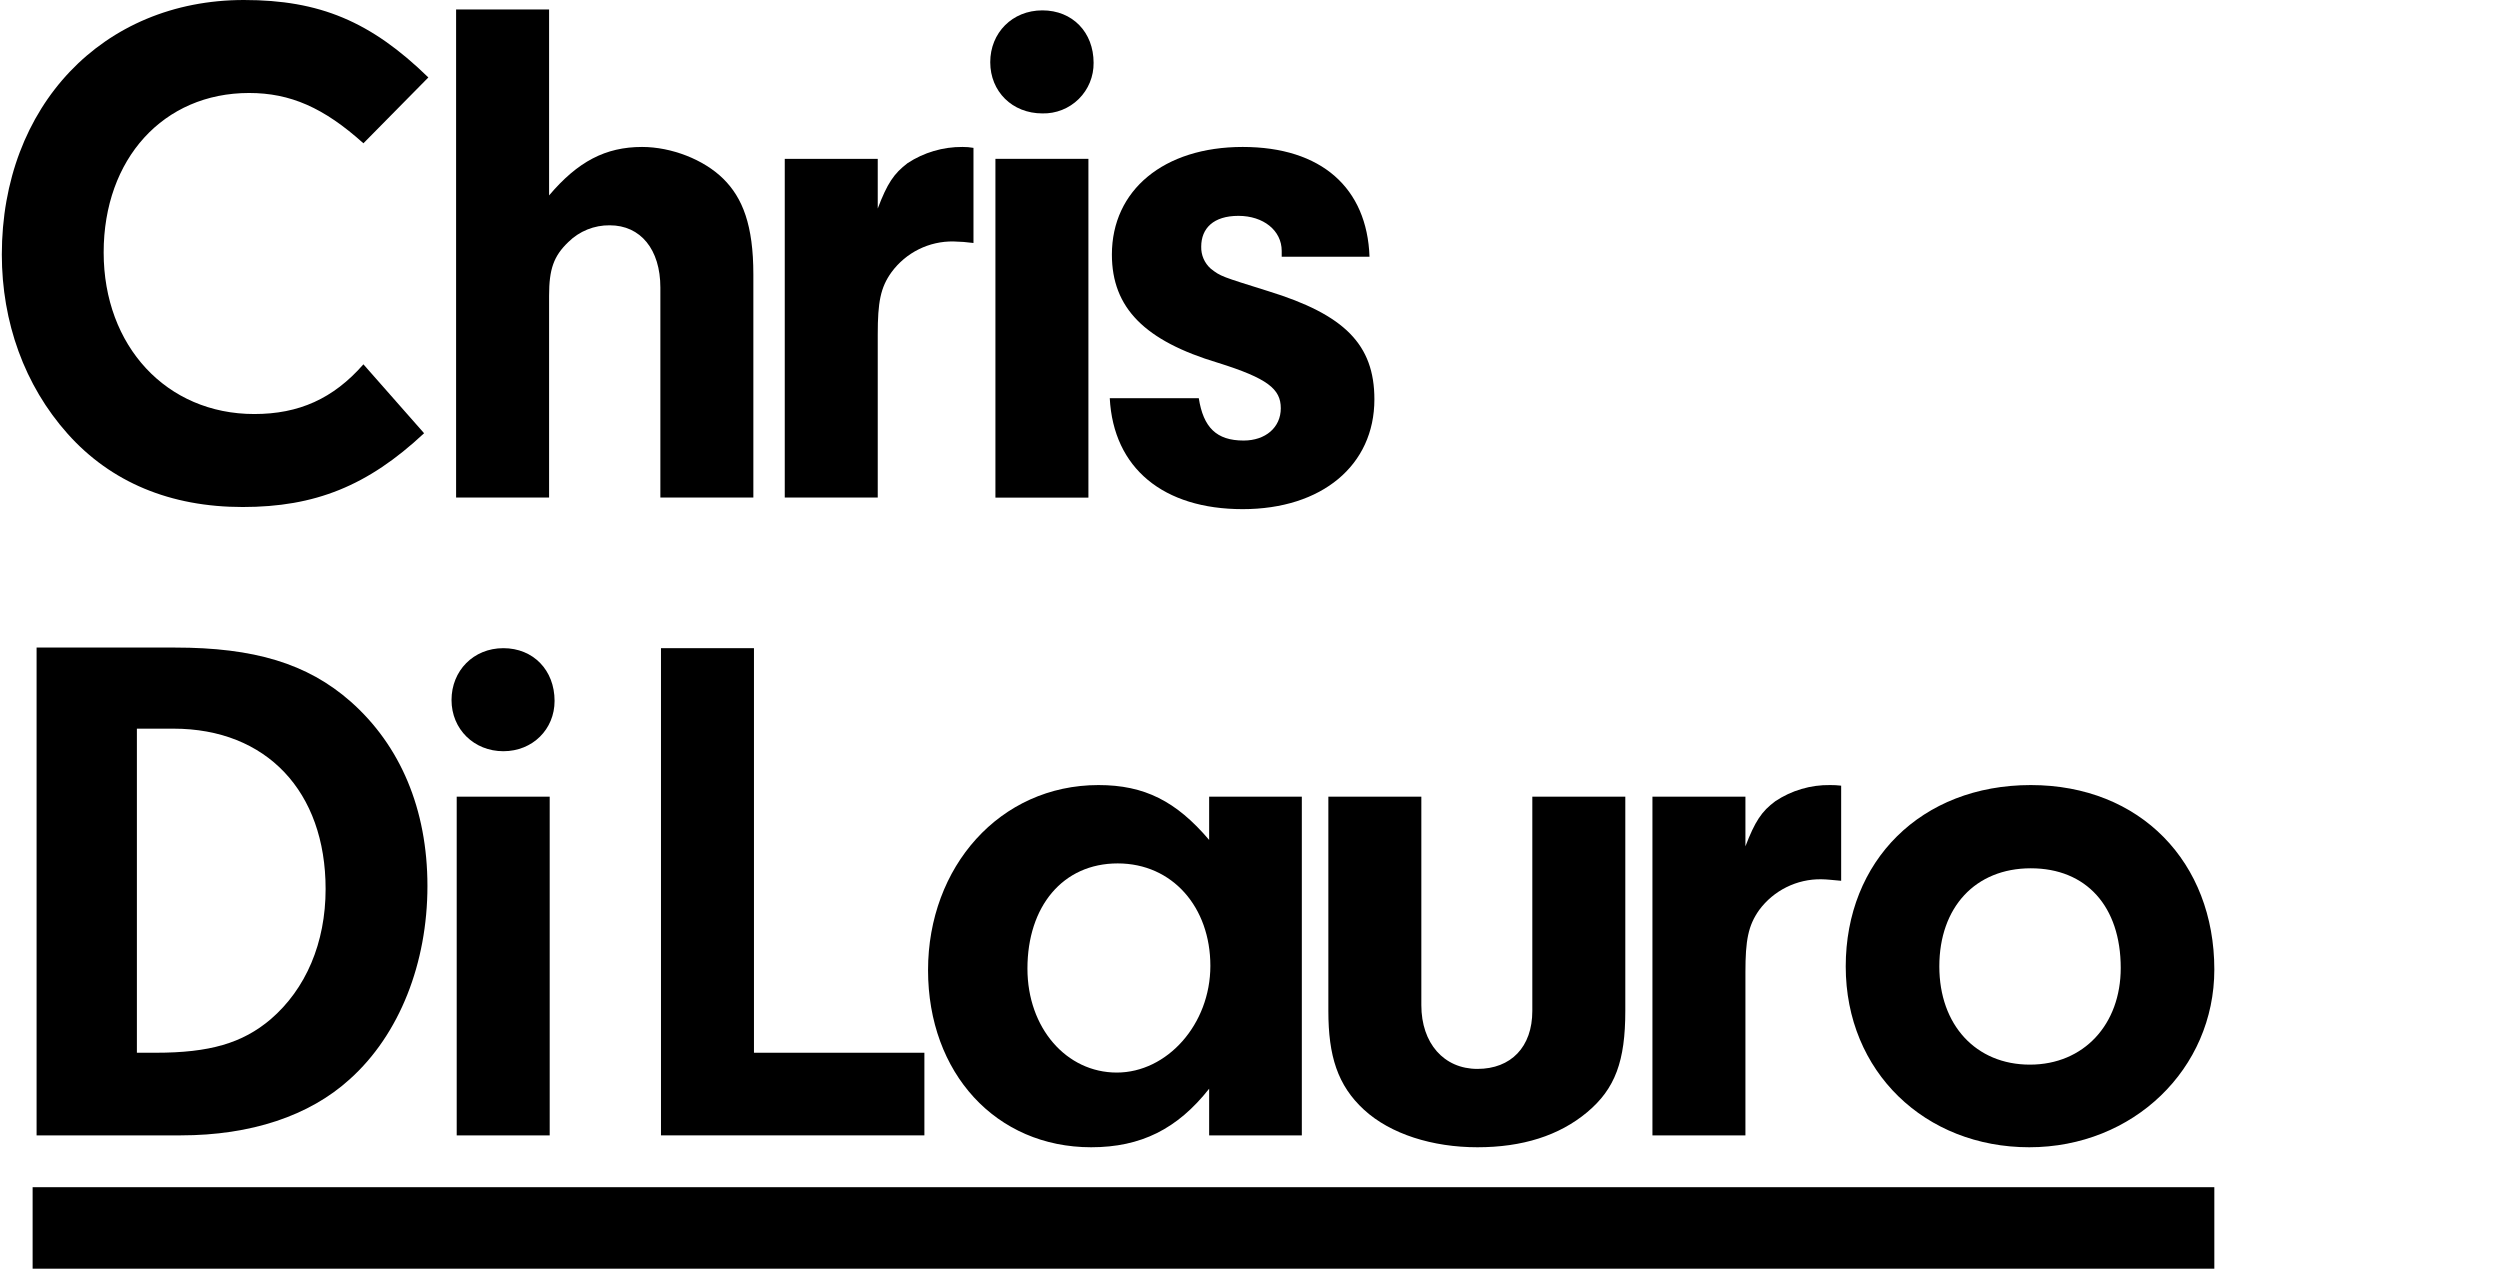
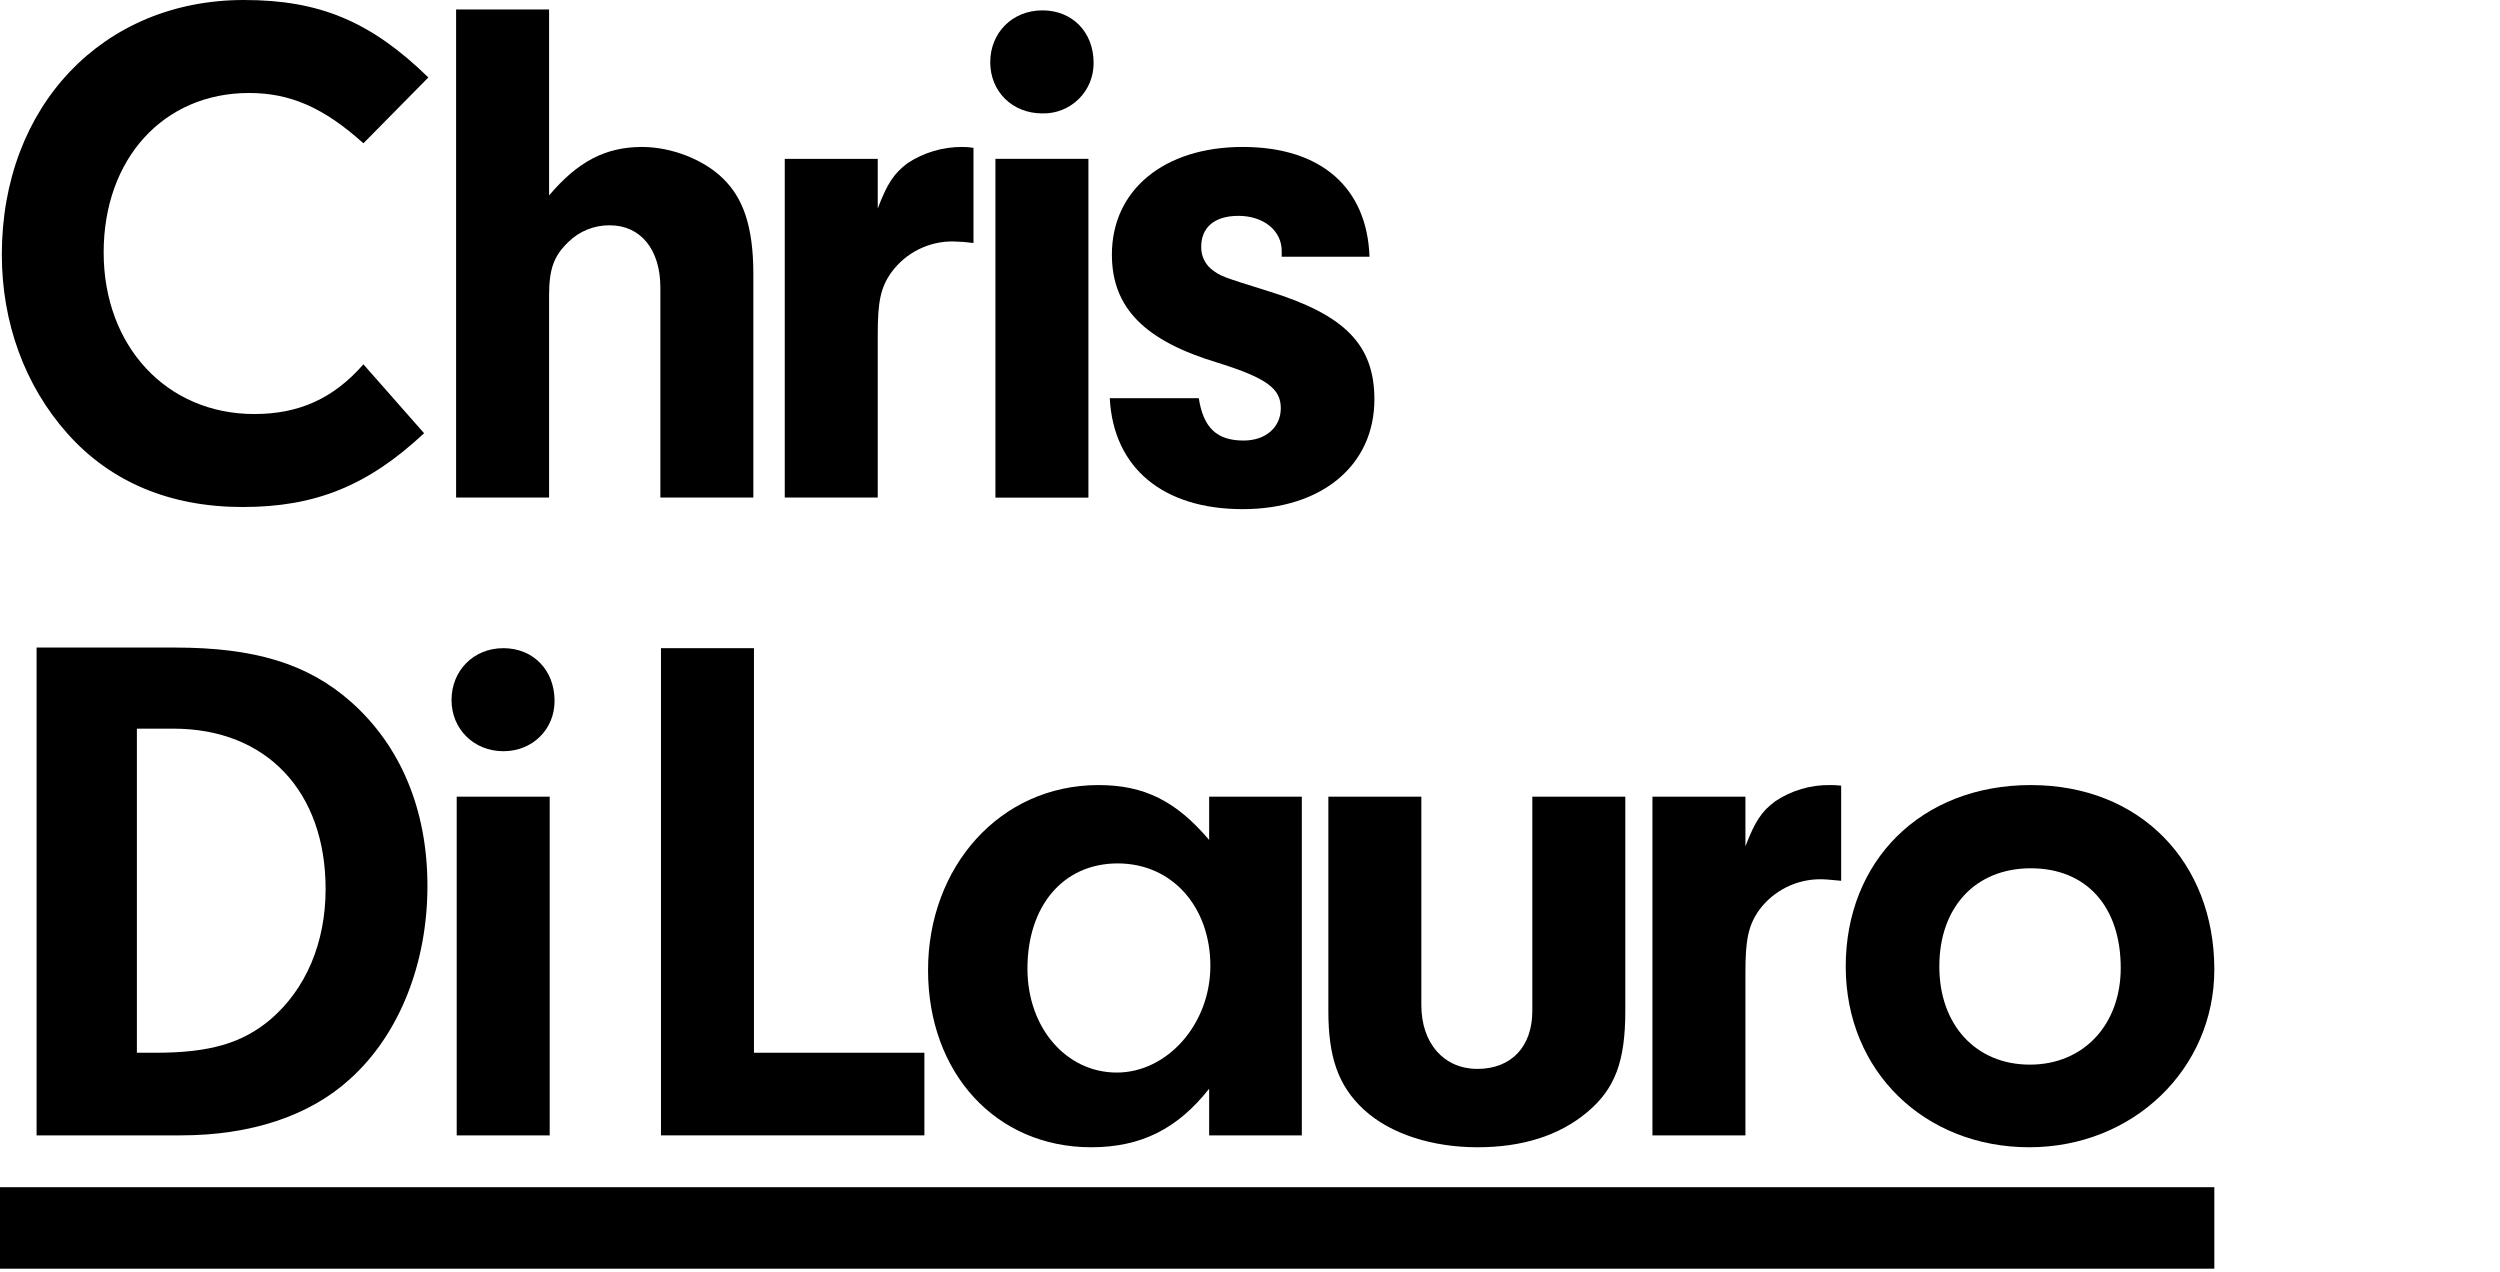
<svg xmlns="http://www.w3.org/2000/svg" id="Layer_1" data-name="Layer 1" width="820" height="417" viewBox="0 0 820 417">
-   <rect x="10.7" y="389.4" width="715.6" height="26.73" />
+   <rect y="389.4" width="726.3" height="26.73" />
  <path d="M139.1,142.1c-18.5,17.3-35.8,24.2-59.5,24.2s-43.2-8.1-57.4-24S.6,105.6.6,83.5C.6,34.8,33.7,0,80,0c24.8,0,41.6,7,60.5,25.4L119.2,47c-13-11.7-24-16.5-37.5-16.5C53.6,30.5,34,52.1,34,82.8s20.6,53,49.4,53c14.6,0,25.9-5,35.8-16.3Z" />
  <path d="M180.1,64.1c9.4-11.1,18.5-15.9,30.5-15.9,9.6,0,20.2,4.1,26.6,10.4s9.9,15.3,9.9,31.4v73.2H216.6V94.3c0-12.5-6.5-20.4-16.6-20.4a19,19,0,0,0-13.6,5.5c-4.8,4.6-6.3,8.9-6.3,17.6v66.2H149.6V3.1h30.5Z" />
  <path d="M287.9,52.1V68.4c3.1-8.2,5.3-11.5,9.8-14.9a32.4,32.4,0,0,1,18-5.3,19.3,19.3,0,0,1,3.6.3V79.7a57.4,57.4,0,0,0-6.5-.5,24.7,24.7,0,0,0-20.4,10.1c-3.6,5-4.5,9.8-4.5,20.4v53.5H257.4V52.1Z" />
  <path d="M358.7,20.6a16.4,16.4,0,0,1-16.8,16.6c-9.9,0-17.1-7.2-17.1-16.8s7.2-17,17.1-17S358.7,10.6,358.7,20.6Z" />
  <rect x="326.5" y="52.1" width="30.5" height="111.12" />
  <path d="M420.4,84.2V82.3c0-6.7-6-11.5-14.2-11.5S394,74.9,394,80.9a9.3,9.3,0,0,0,3.1,7.2c3.3,2.6,3.6,2.6,18.9,7.4,25,7.7,34.8,17.5,34.8,35.5,0,21.6-17.2,36-43.2,36s-42.4-13.4-43.6-36.4h29.2c1.5,9.6,5.8,13.9,14.7,13.9,7.2,0,12.2-4.3,12.2-10.6s-4.3-9.8-20.6-14.9c-24-7.2-34.8-18-34.8-35.5,0-21.1,17-35.3,42.9-35.3s40.8,13.5,41.6,36Z" />
  <path d="M12,212.4H57.4c25.9,0,43.4,5.2,57.6,17.7,16.3,14.4,25.2,35.3,25.2,60.5s-9.1,48.7-25.5,63.4c-13.2,12-32.4,18.4-55.4,18.4H12ZM44.9,345.3h6.2c17.6,0,28.4-3.1,37.7-11,11.5-9.9,18-25,18-42.7,0-32-19.4-52.6-49.9-52.6h-12Z" />
  <path d="M181.9,229.9c0,9.3-7.2,16.5-16.8,16.5s-17-7.2-17-16.8,7.2-17,17-17S181.9,219.8,181.9,229.9Zm-1.6,142.5H149.8V261.3h30.5Z" />
  <path d="M303.2,345.3v27.1H216.8V212.6h30.5V345.3Z" />
  <path d="M396.6,261.3H427V372.4H396.6V357.1c-10.4,13.2-22.4,19.2-38.7,19.2-31.2,0-53.5-24.3-53.5-58.1s23.5-60.7,55.9-60.7c15.1,0,25.5,5.3,36.3,18ZM337,317.7c0,19.5,12.8,34.1,29.3,34.1S397,336,397,316.8s-12.4-33.6-30.4-33.6S337,297.3,337,317.7Z" />
  <path d="M533.1,261.3v70.3c0,16.4-3.3,25.5-12.5,33.2s-21.3,11.5-36,11.5S456.1,372,447.4,364s-11.7-17.7-11.7-32.4V261.3h30.5v68.4c0,12.5,7.4,20.9,18.4,20.9s18-7.2,18-19V261.3Z" />
  <path d="M572.5,261.3v16.3c3.1-8.1,5.3-11.5,9.8-14.8a31.6,31.6,0,0,1,18-5.3,28.8,28.8,0,0,1,3.6.2v31.2c-2.4-.2-4.8-.5-6.5-.5A24.9,24.9,0,0,0,577,298.5c-3.6,5.1-4.5,9.9-4.5,20.4v53.5H542V261.3Z" />
  <path d="M726.3,318c0,32.6-26.6,58.3-60.7,58.3s-60.2-24.7-60.2-59.3,24.7-59.5,60.7-59.5S726.3,282.9,726.3,318Zm-90.2-1c0,19.2,12,32.2,29.7,32.2s29.8-13.2,29.8-31.7c0-20.2-11.3-32.7-29.5-32.7S636.1,297.6,636.1,317Z" />
</svg>
